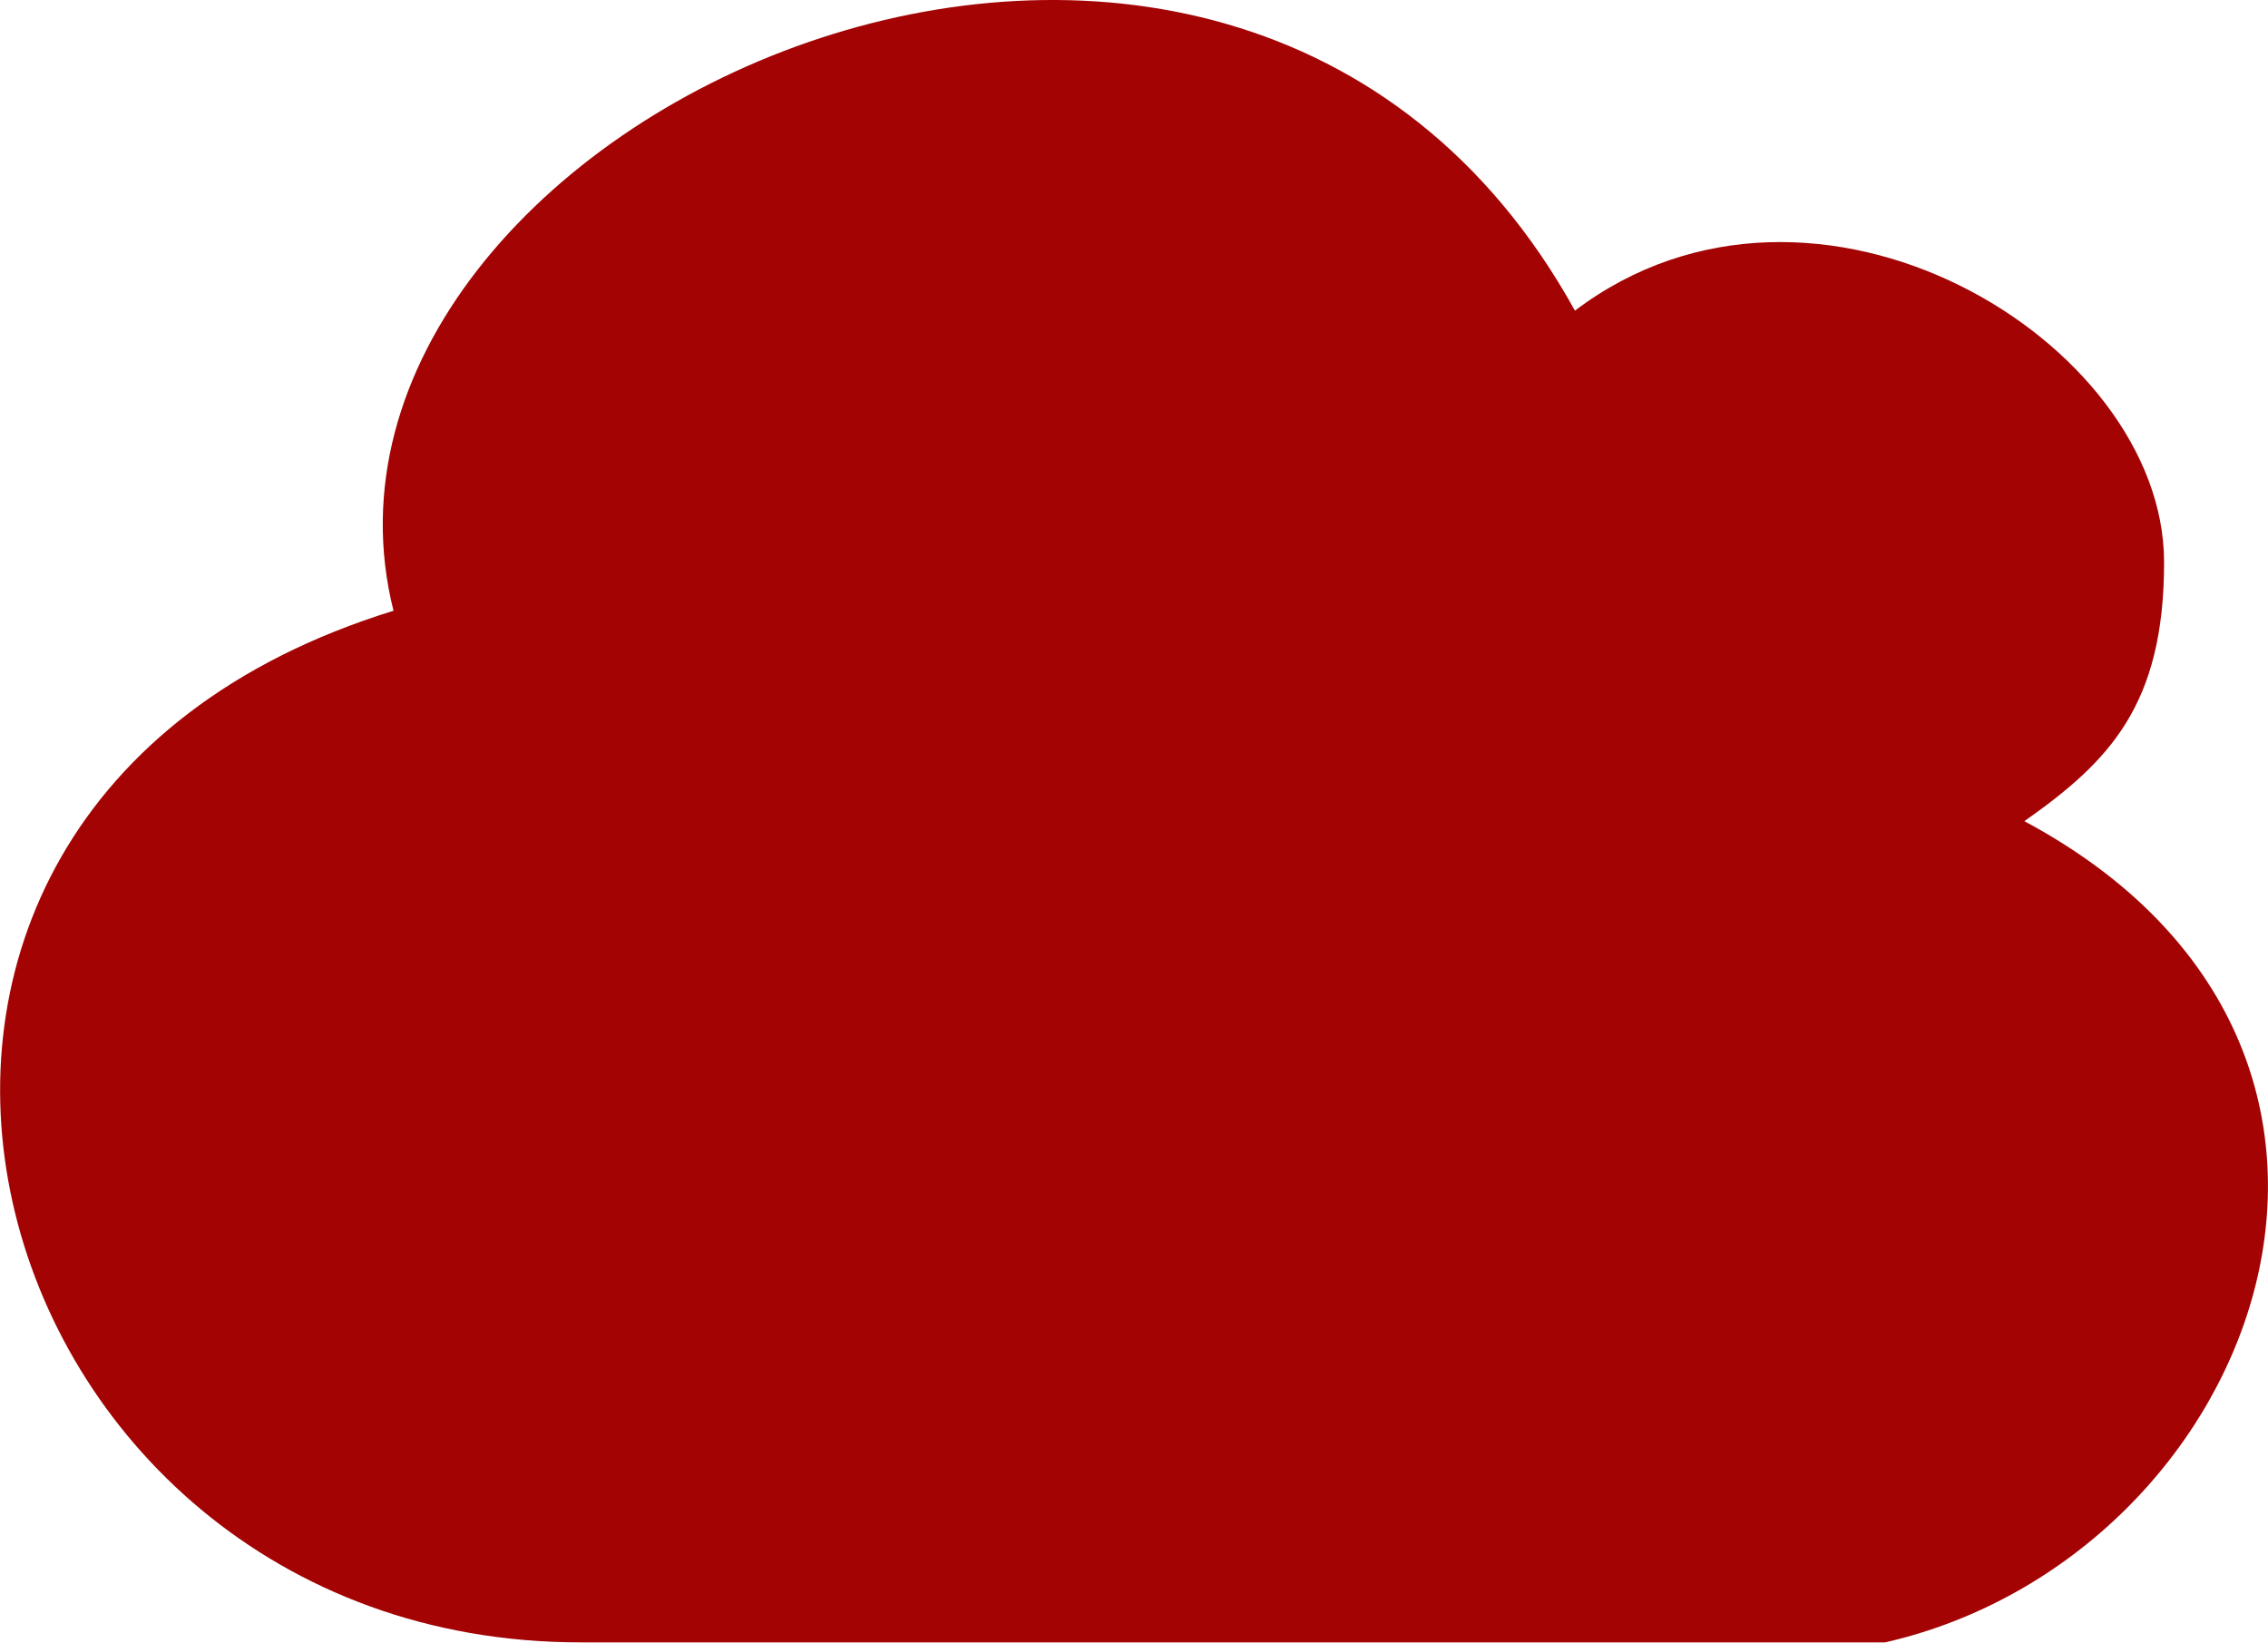
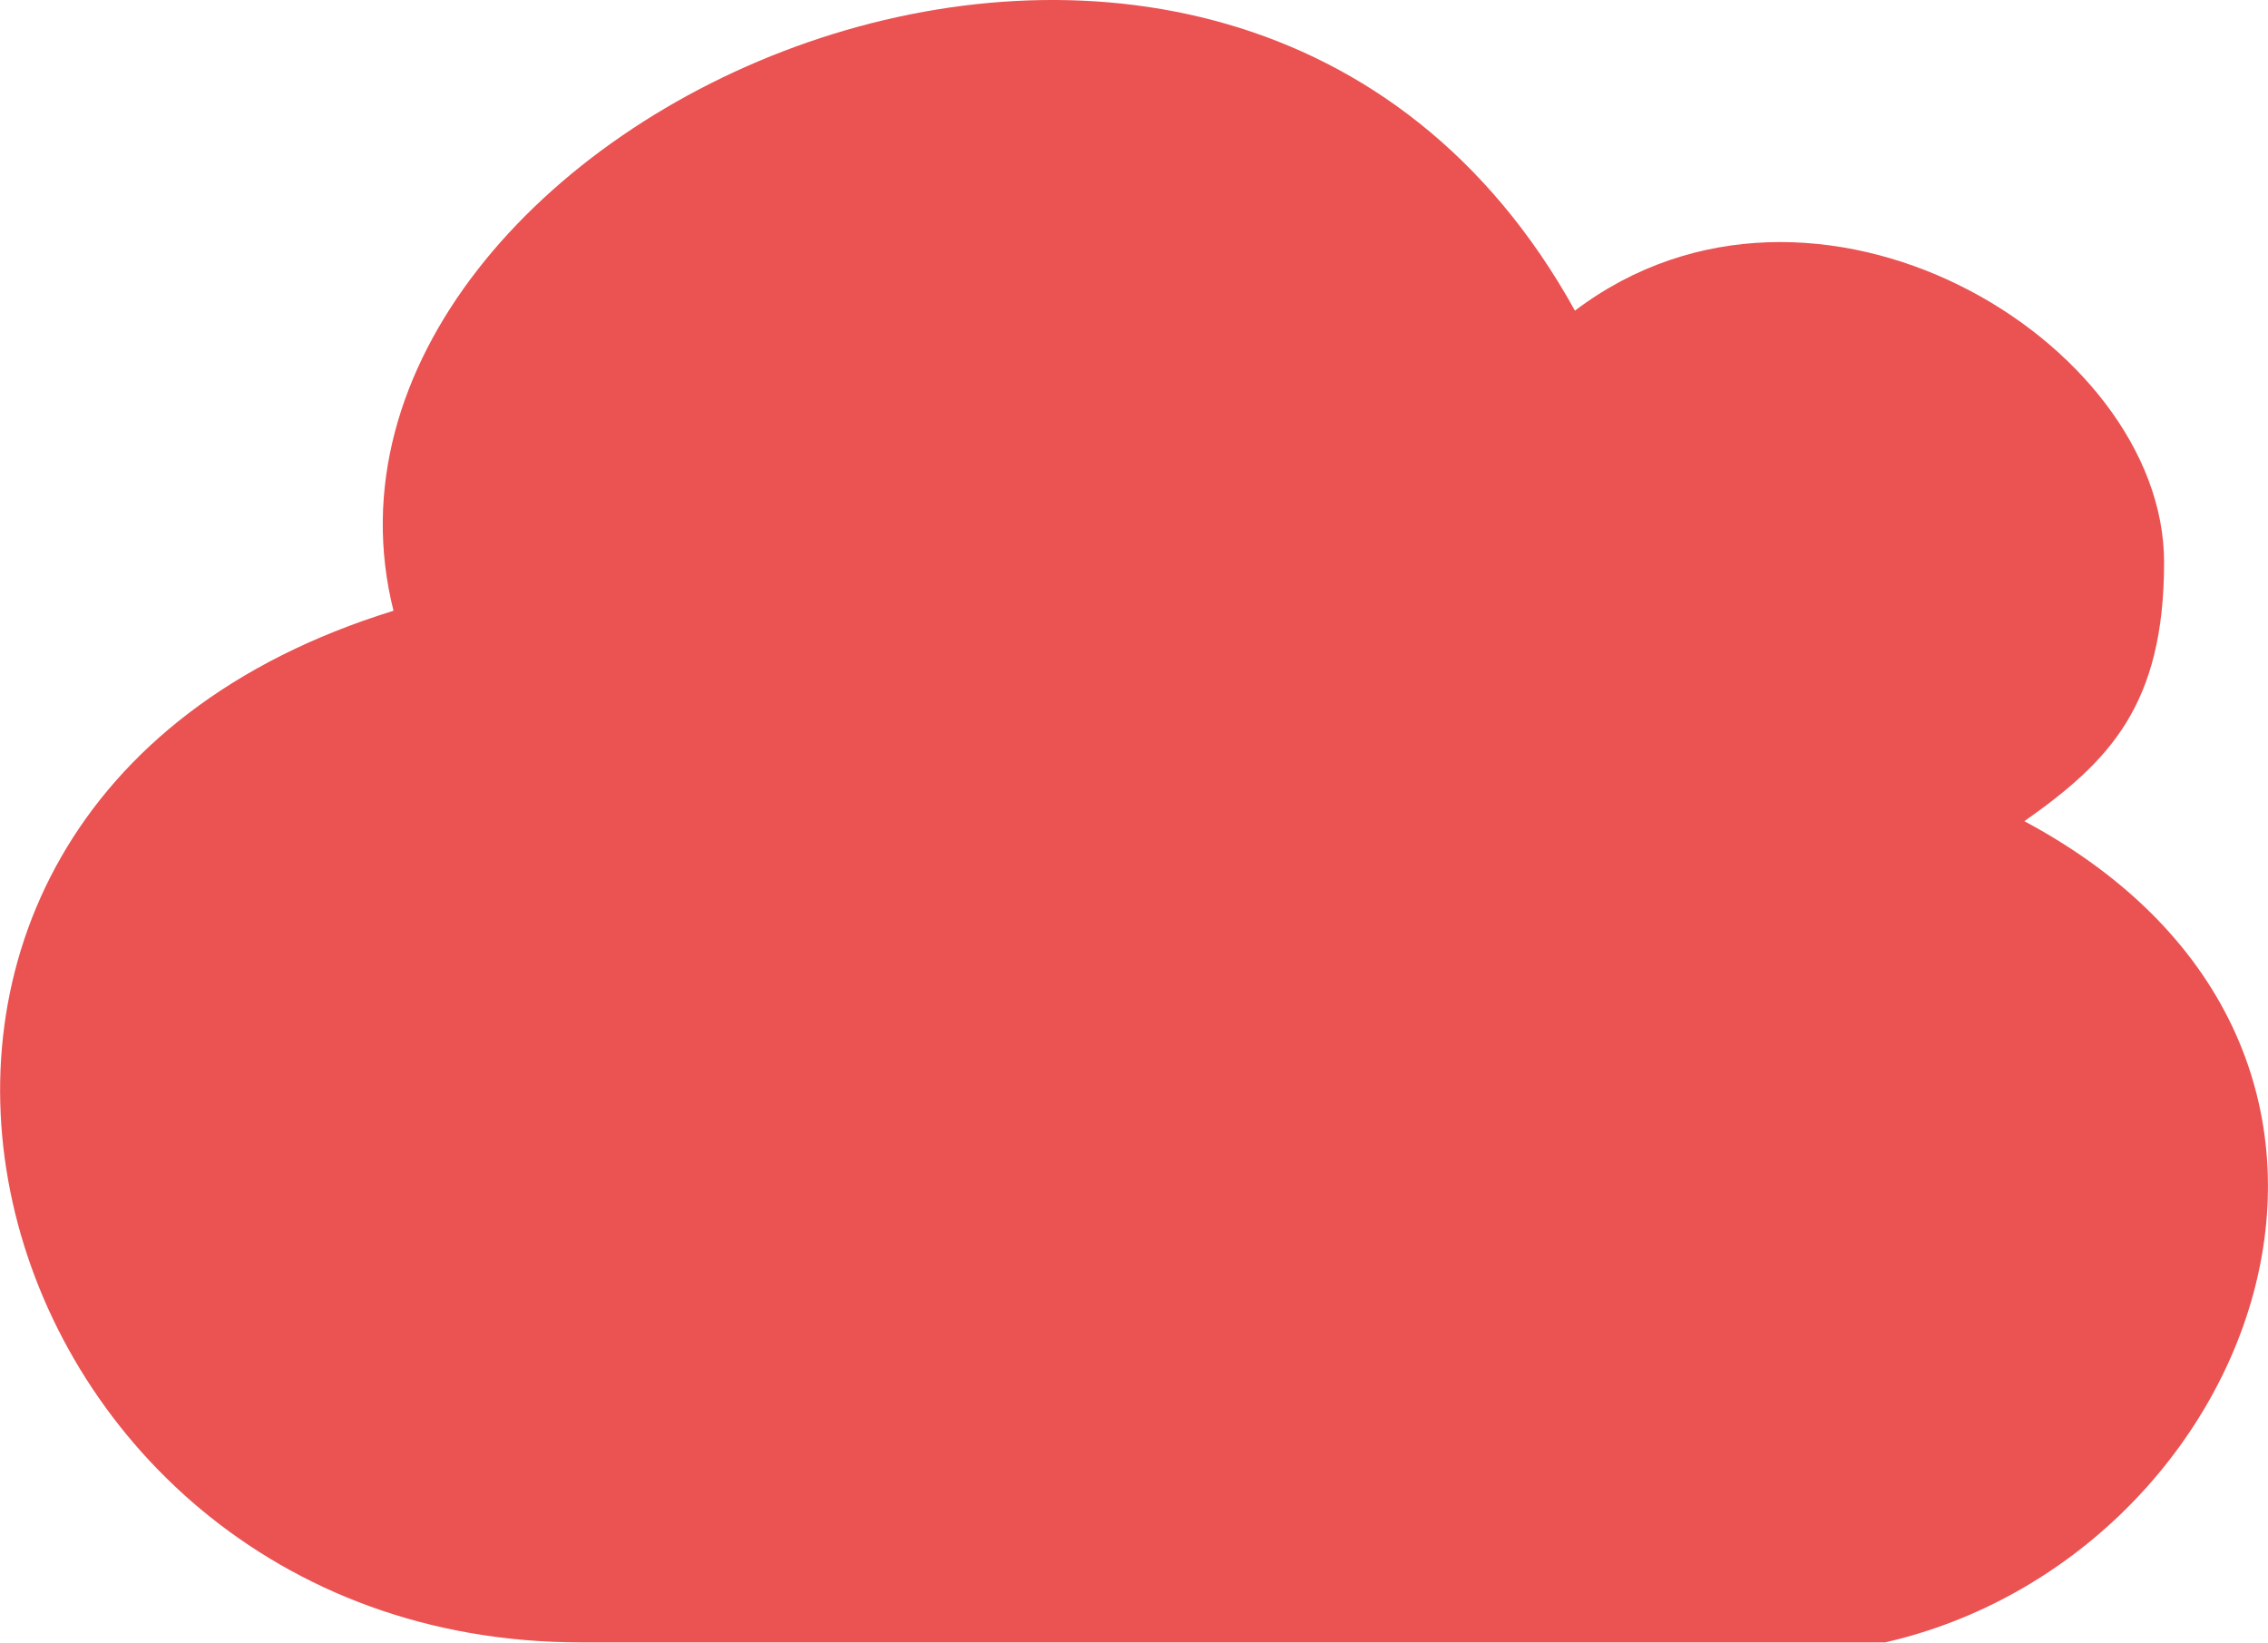
<svg xmlns="http://www.w3.org/2000/svg" version="1.1" id="Layer_1" x="0px" y="0px" viewBox="0 0 122.88 88.99" style="enable-background:new 0 0 122.88 88.99" xml:space="preserve">
  <g>
-     <path fill="#a30303" class="st0" d="M85.33,16.83c12.99-9.83,31.92,1.63,31.92,13.63c0,7.75-2.97,10.79-7.57,14.03 c23.2,12.41,12.7,39.86-7.54,44.49H31.45c-33.2,0-45.48-44.99-10.13-55.89C14.69,6.66,66.5-17.2,85.33,16.83L85.33,16.83 L85.33,16.83z M59.48,72.42l4.1-20.86l4.16,6.28c8.96-3.6,14-9.54,14.74-18.66c7.36,12.87,2.9,24.42-6.44,31.17l4.25,6.39 L59.48,72.42L59.48,72.42L59.48,72.42L59.48,72.42L59.48,72.42L59.48,72.42L59.48,72.42z M65.81,26.96l-4.1,20.86l-4.16-6.28 c-8.96,3.6-14,9.54-14.74,18.66c-7.36-12.87-2.9-24.42,6.44-31.17l-4.25-6.39L65.81,26.96L65.81,26.96L65.81,26.96L65.81,26.96 L65.81,26.96L65.81,26.96L65.81,26.96z" />
+     <path fill="#eb5252" class="st0" d="M85.33,16.83c12.99-9.83,31.92,1.63,31.92,13.63c0,7.75-2.97,10.79-7.57,14.03 c23.2,12.41,12.7,39.86-7.54,44.49H31.45c-33.2,0-45.48-44.99-10.13-55.89C14.69,6.66,66.5-17.2,85.33,16.83L85.33,16.83 L85.33,16.83z M59.48,72.42l4.1-20.86l4.16,6.28c8.96-3.6,14-9.54,14.74-18.66c7.36,12.87,2.9,24.42-6.44,31.17l4.25,6.39 L59.48,72.42L59.48,72.42L59.48,72.42L59.48,72.42L59.48,72.42L59.48,72.42L59.48,72.42z M65.81,26.96l-4.1,20.86l-4.16-6.28 c-8.96,3.6-14,9.54-14.74,18.66c-7.36-12.87-2.9-24.42,6.44-31.17l-4.25-6.39L65.81,26.96L65.81,26.96L65.81,26.96L65.81,26.96 L65.81,26.96L65.81,26.96L65.81,26.96z" />
  </g>
</svg>
